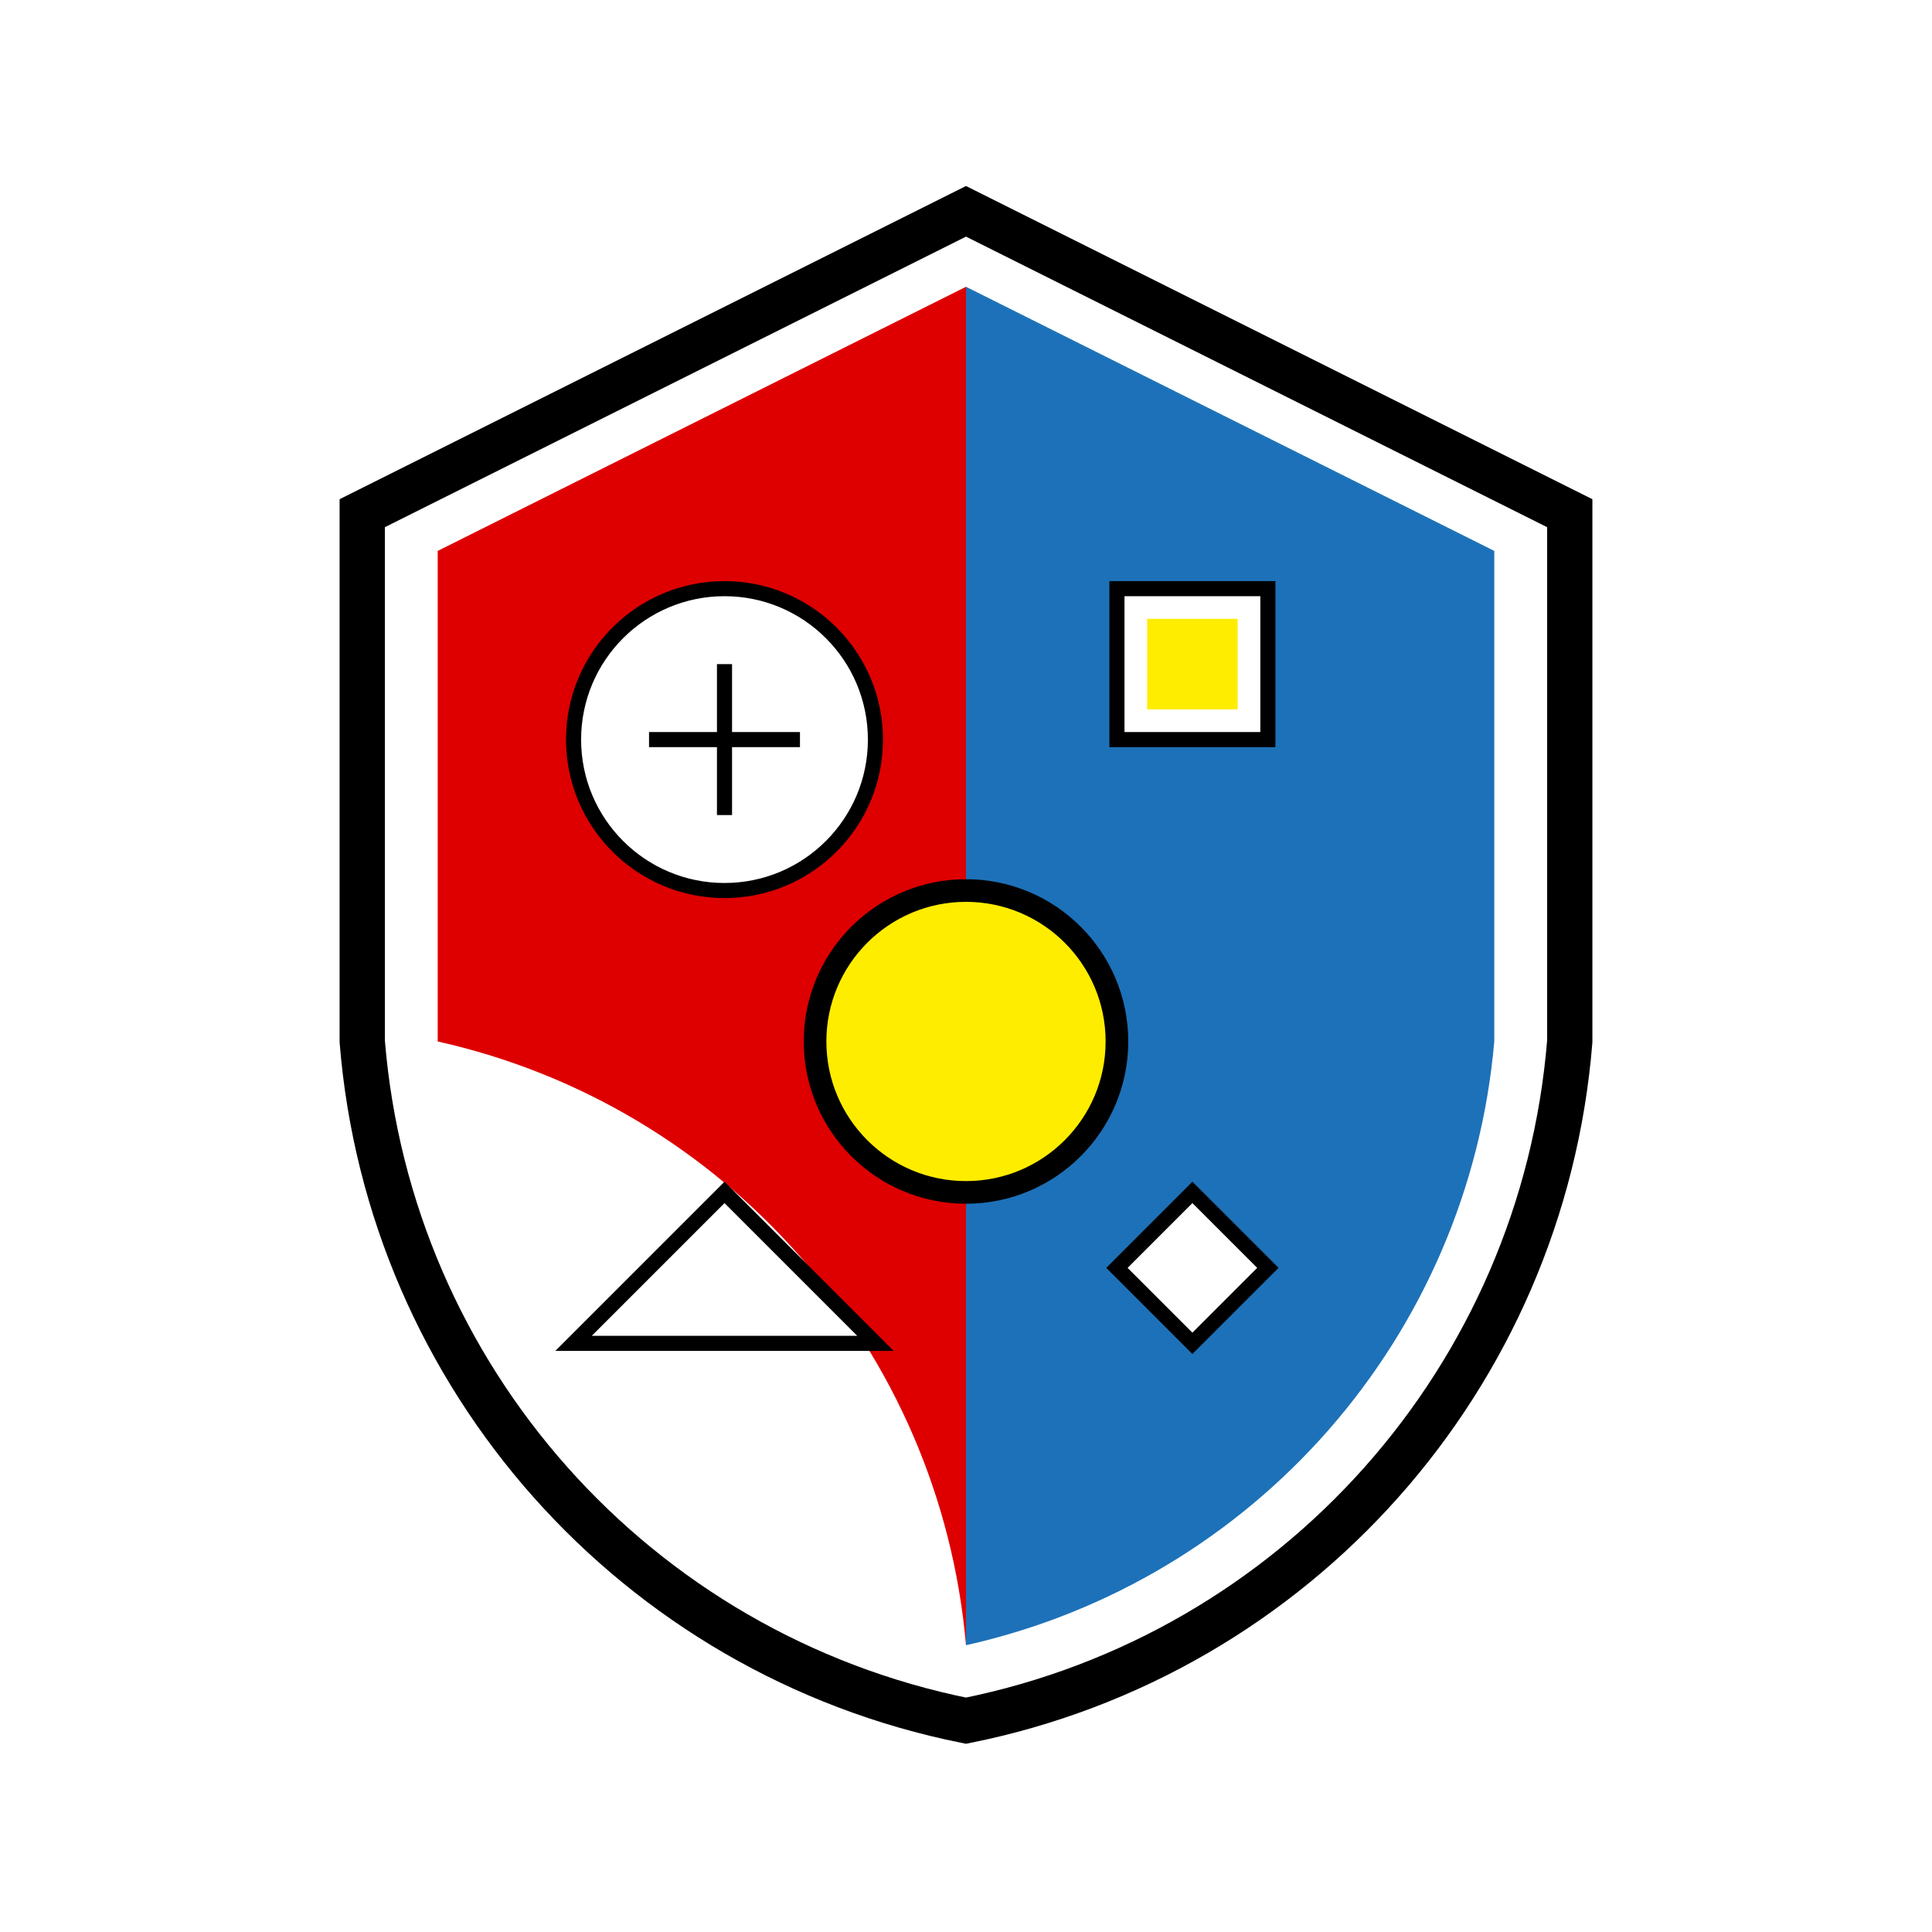
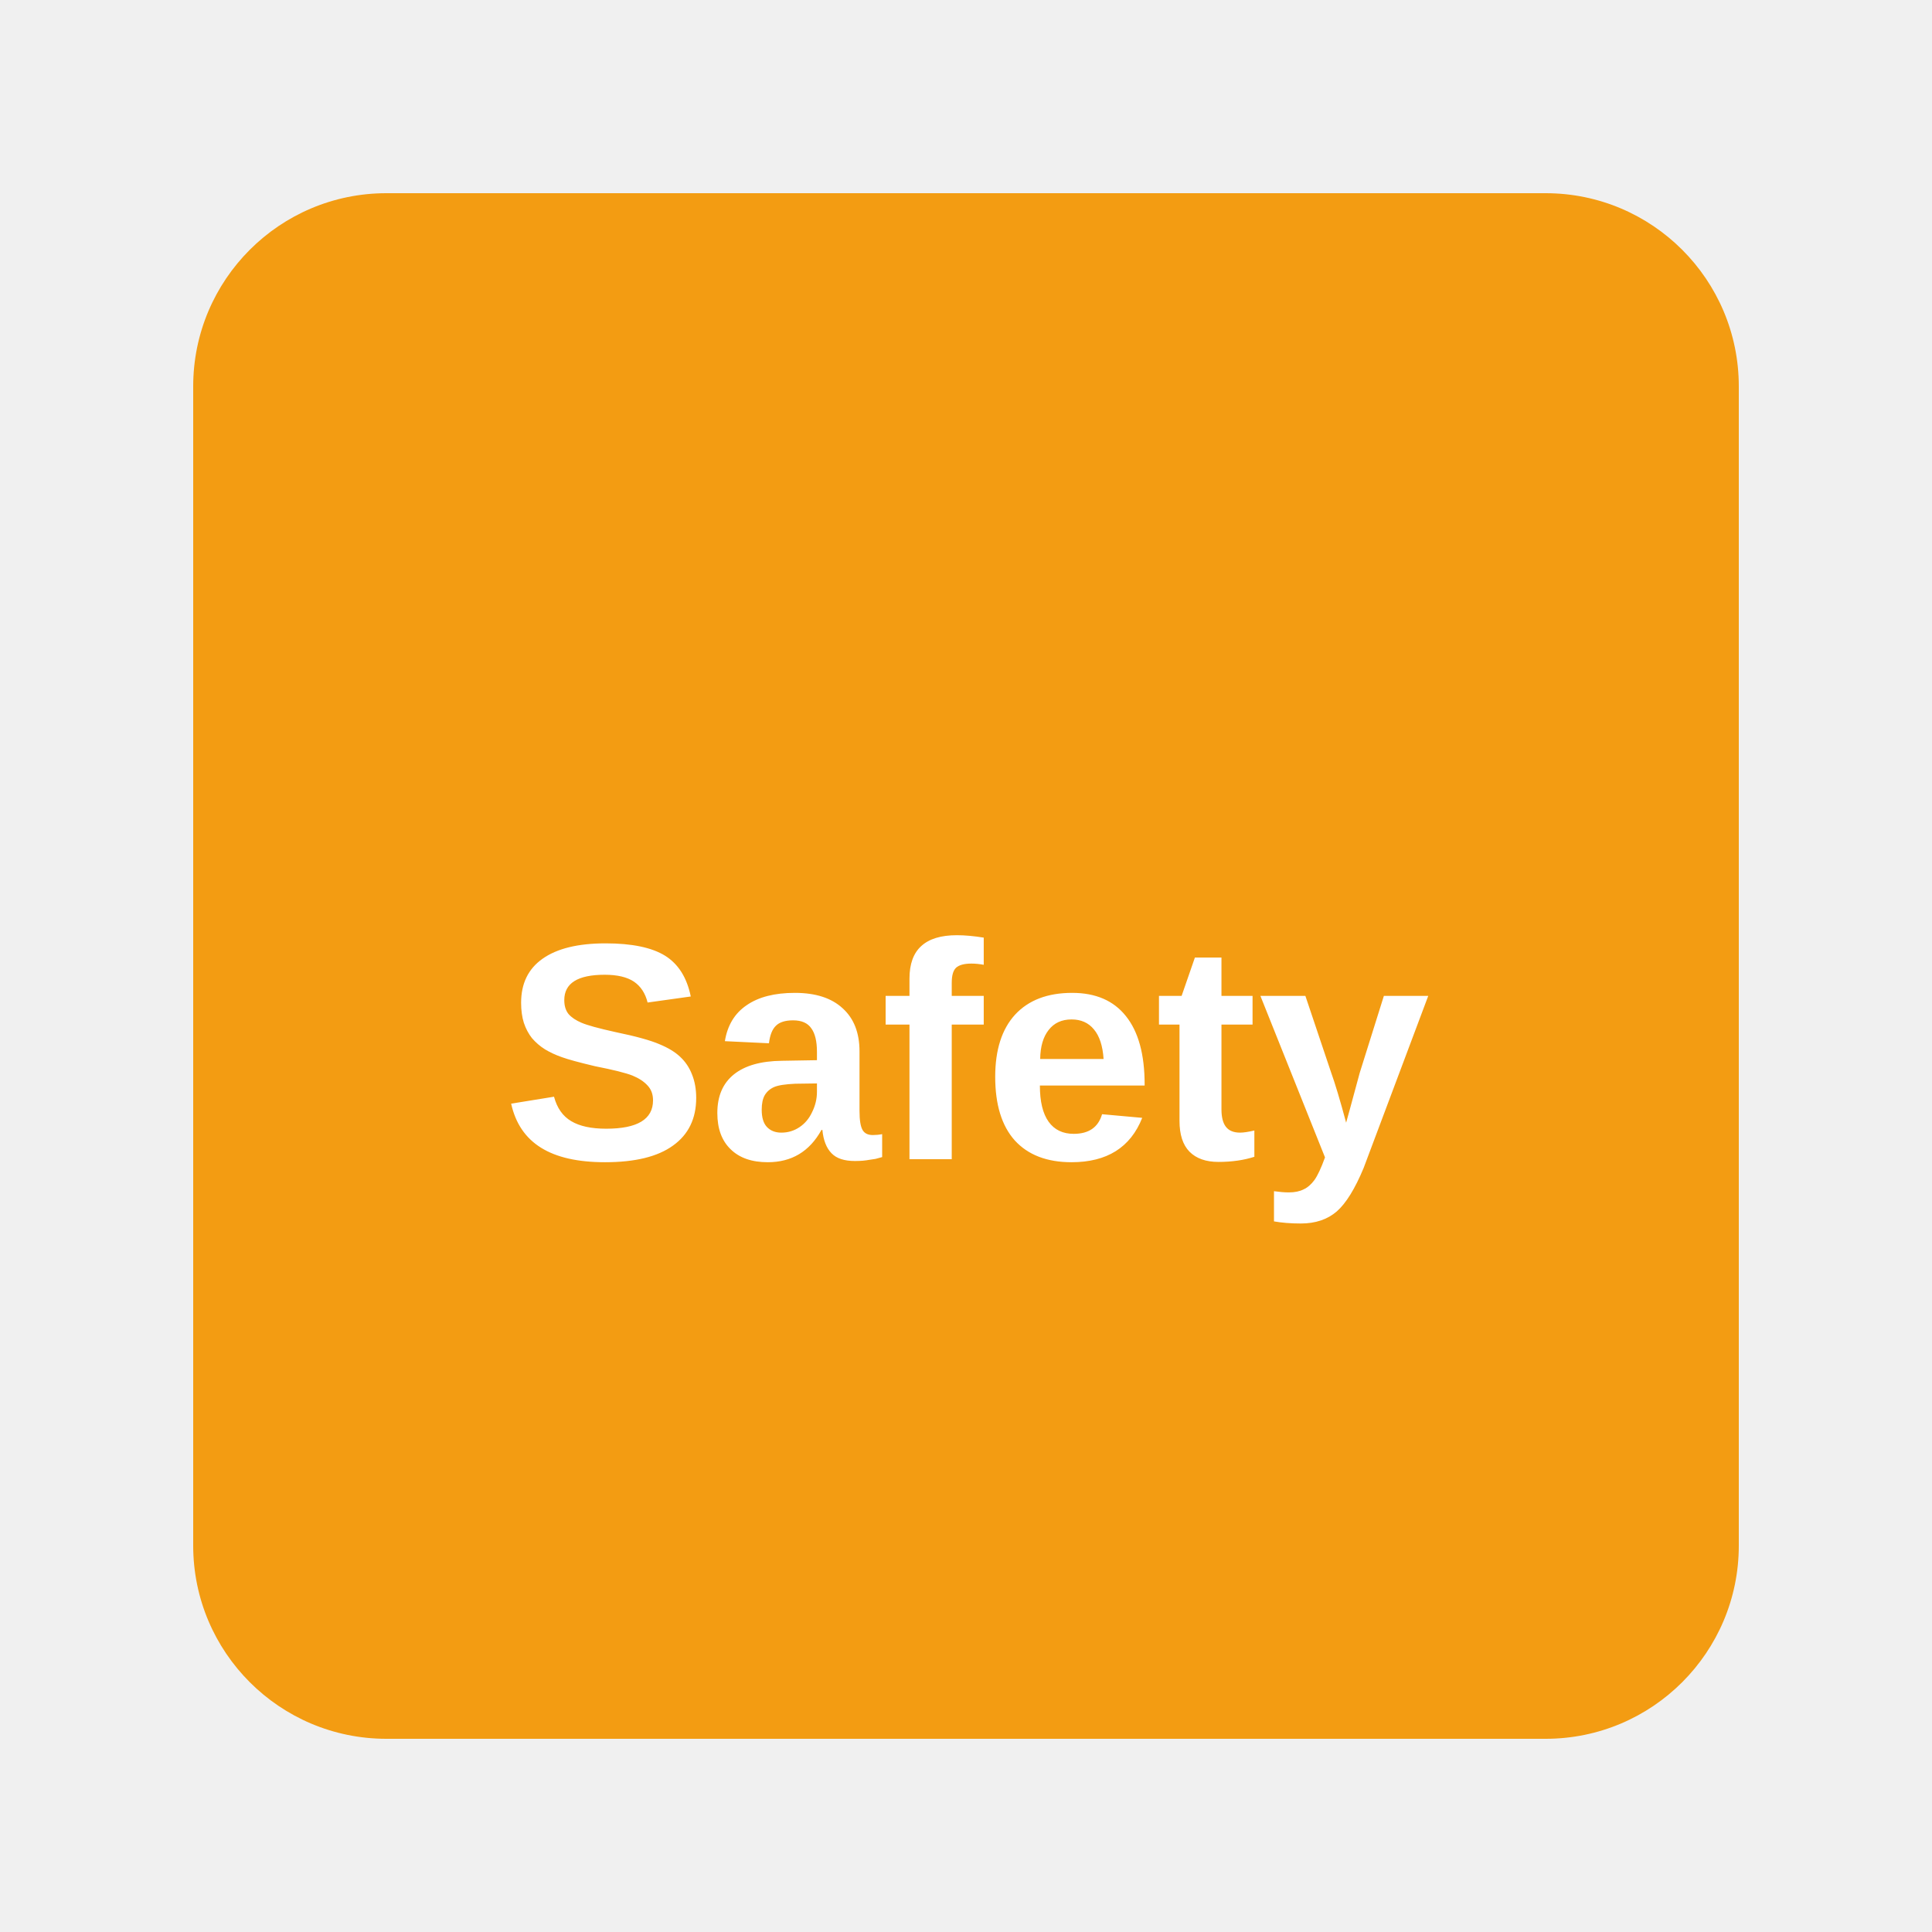
- <svg xmlns="http://www.w3.org/2000/svg" width="256" height="256" viewBox="0 0 256 256">
-   <rect x="0" y="0" width="256" height="256" fill="#FFFFFF" />
-   <path d="M 128,28             L 208,68            L 208,138            A 100,100 0 0 1 128,228            A 100,100 0 0 1 48,138            L 48,68 Z" fill="#FFFFFF" stroke="#000000" stroke-width="6" />
-   <path d="M 128,38            L 198,73            L 198,138            A 90,90 0 0 1 128,218            L 128,38 Z" fill="#1D71B8" stroke="none" />
-   <path d="M 128,38            L 58,73            L 58,138            A 90,90 0 0 1 128,218            L 128,38 Z" fill="#DE0000" stroke="none" />
-   <circle cx="96" cy="98" r="20" fill="#FFFFFF" stroke="#000000" stroke-width="2" />
-   <path d="M 86,98 L 106,98 M 96,88 L 96,108" stroke="#000000" stroke-width="2" />
-   <rect x="148" y="78" width="20" height="20" fill="#FFFFFF" stroke="#000000" stroke-width="2" />
-   <rect x="152" y="82" width="12" height="12" fill="#FFED00" />
-   <polygon points="96,158 76,178 116,178" fill="#FFFFFF" stroke="#000000" stroke-width="2" />
-   <polygon points="158,158 148,168 158,178 168,168" fill="#FFFFFF" stroke="#000000" stroke-width="2" />
-   <circle cx="128" cy="138" r="20" fill="#FFED00" stroke="#000000" stroke-width="3" />
+ <svg xmlns="http://www.w3.org/2000/svg" width="100" height="100" viewBox="0 0 100 100">
+   <rect x="10" y="10" width="80" height="80" rx="10" ry="10" fill="#f39c12" />
+   <text x="50" y="60" font-family="Arial" font-size="16" font-weight="bold" text-anchor="middle" fill="white">Safety</text>
</svg>
